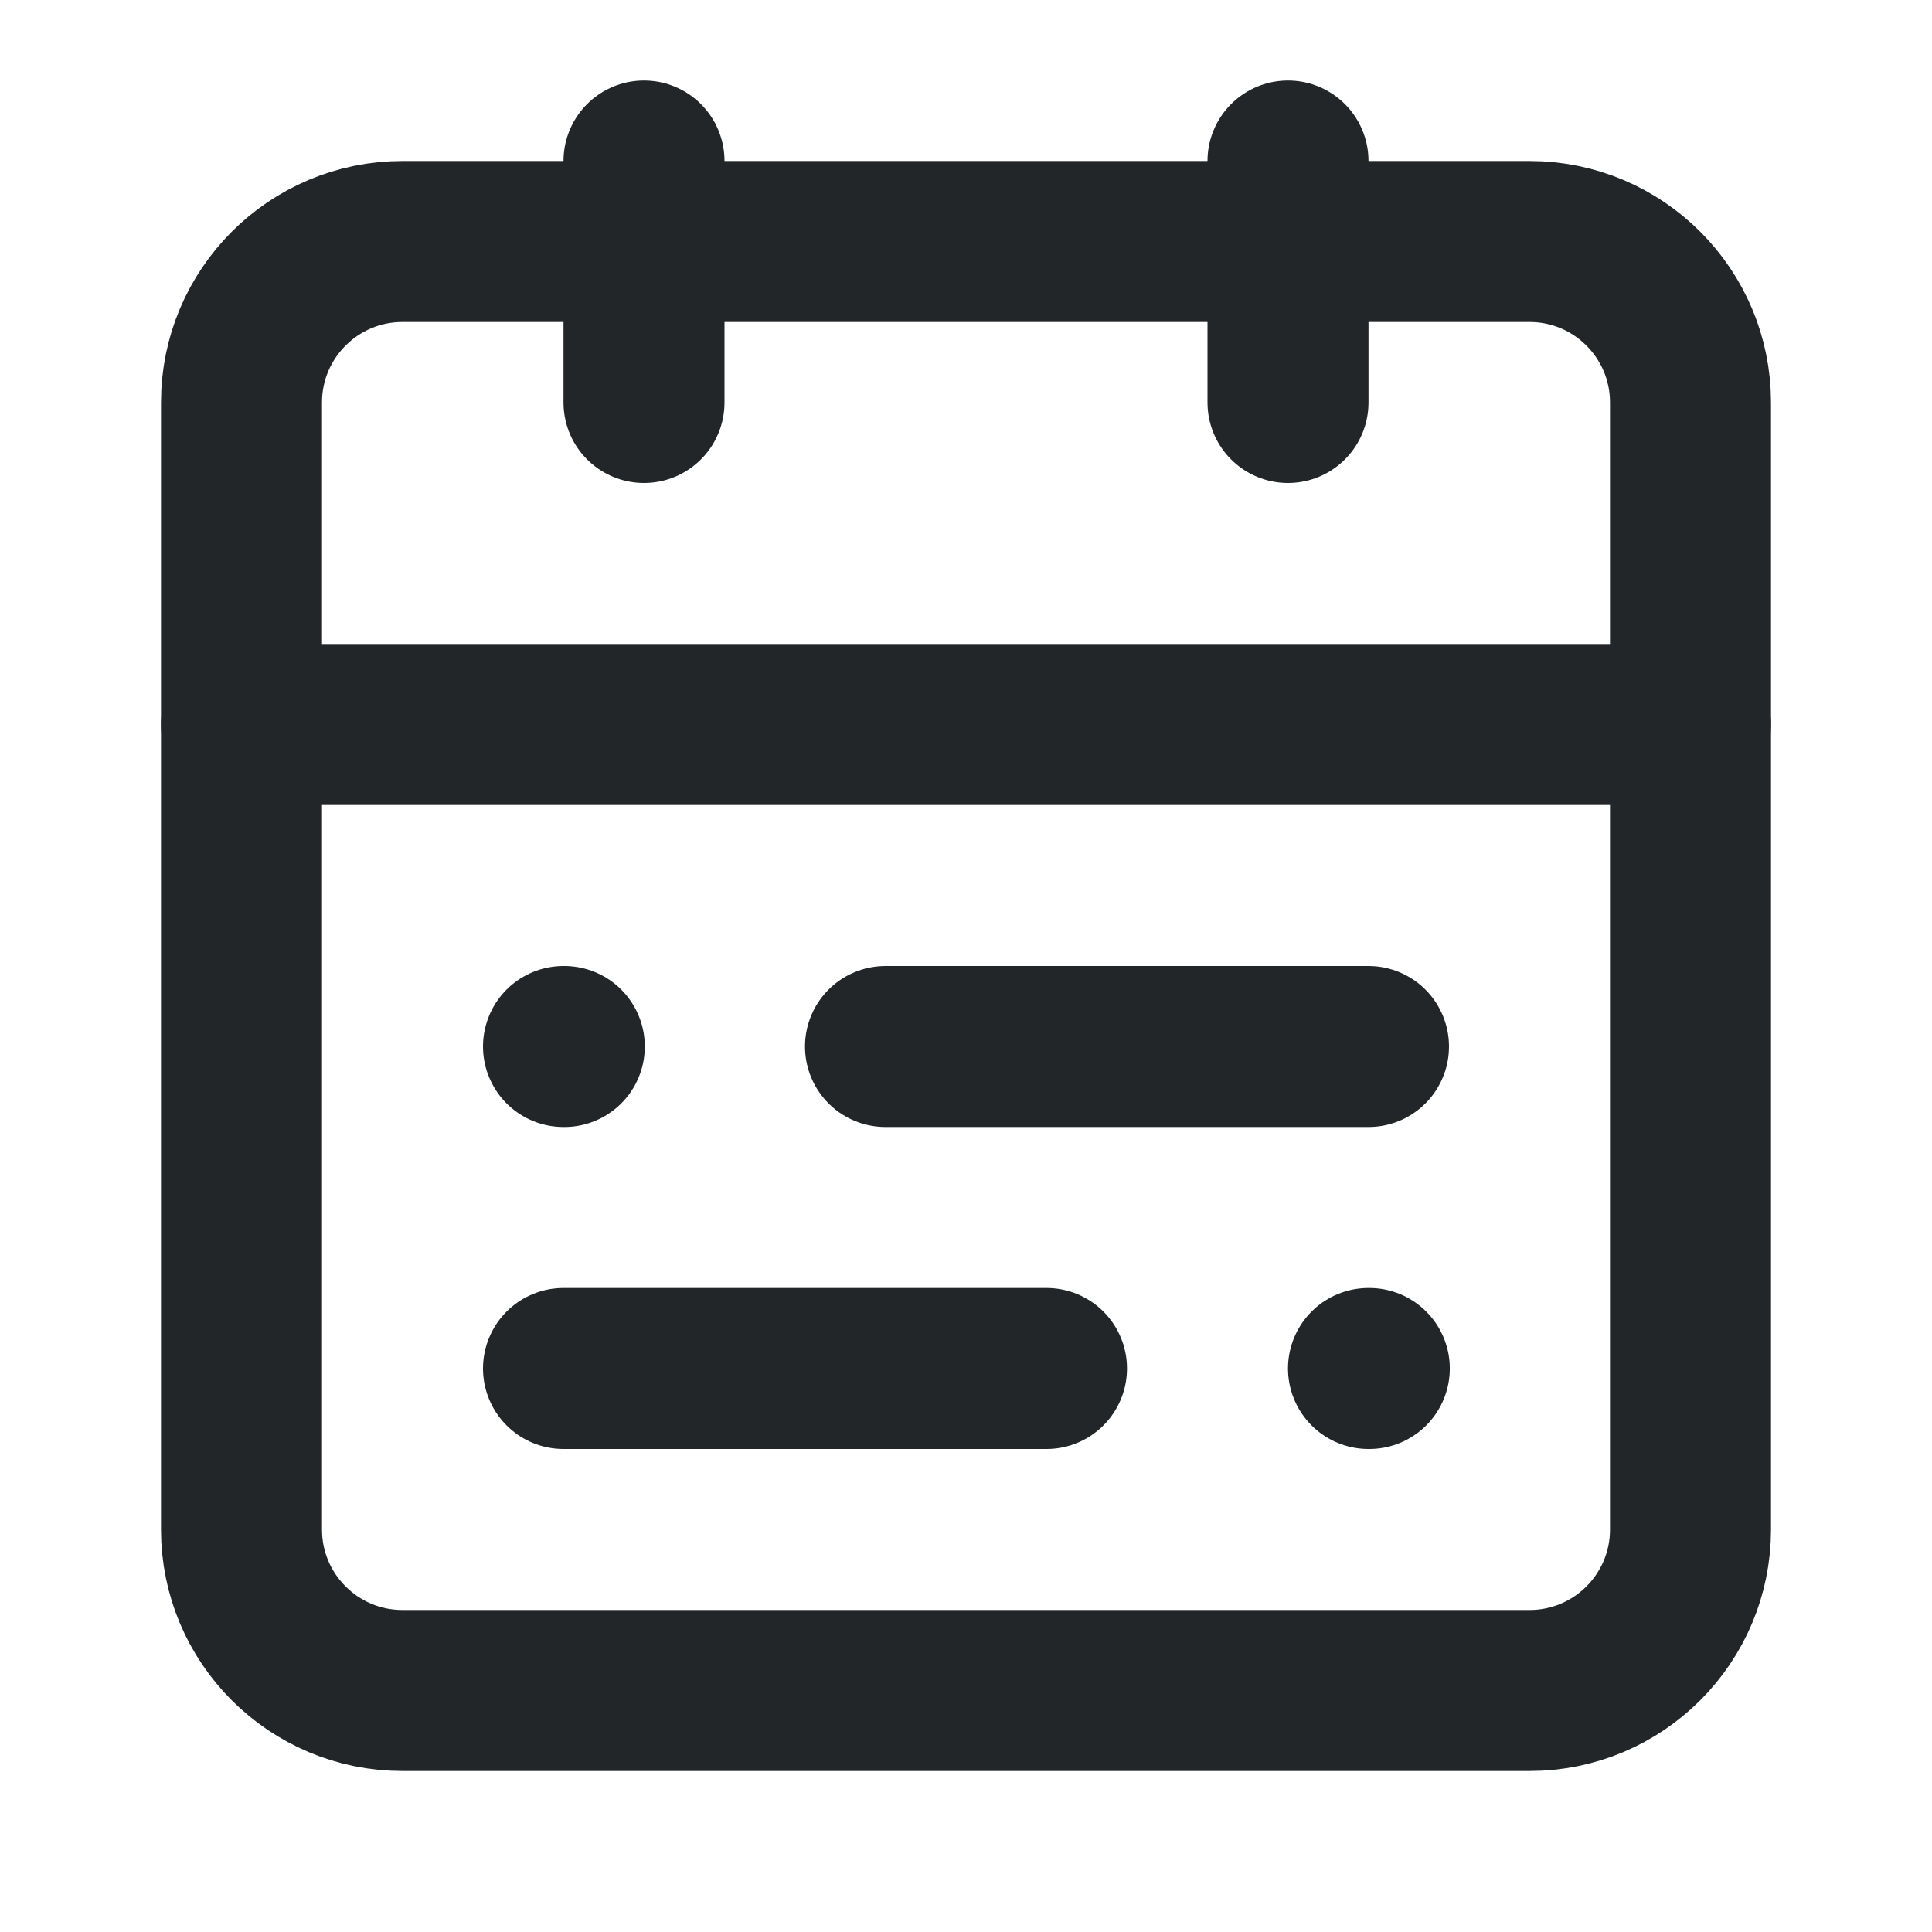
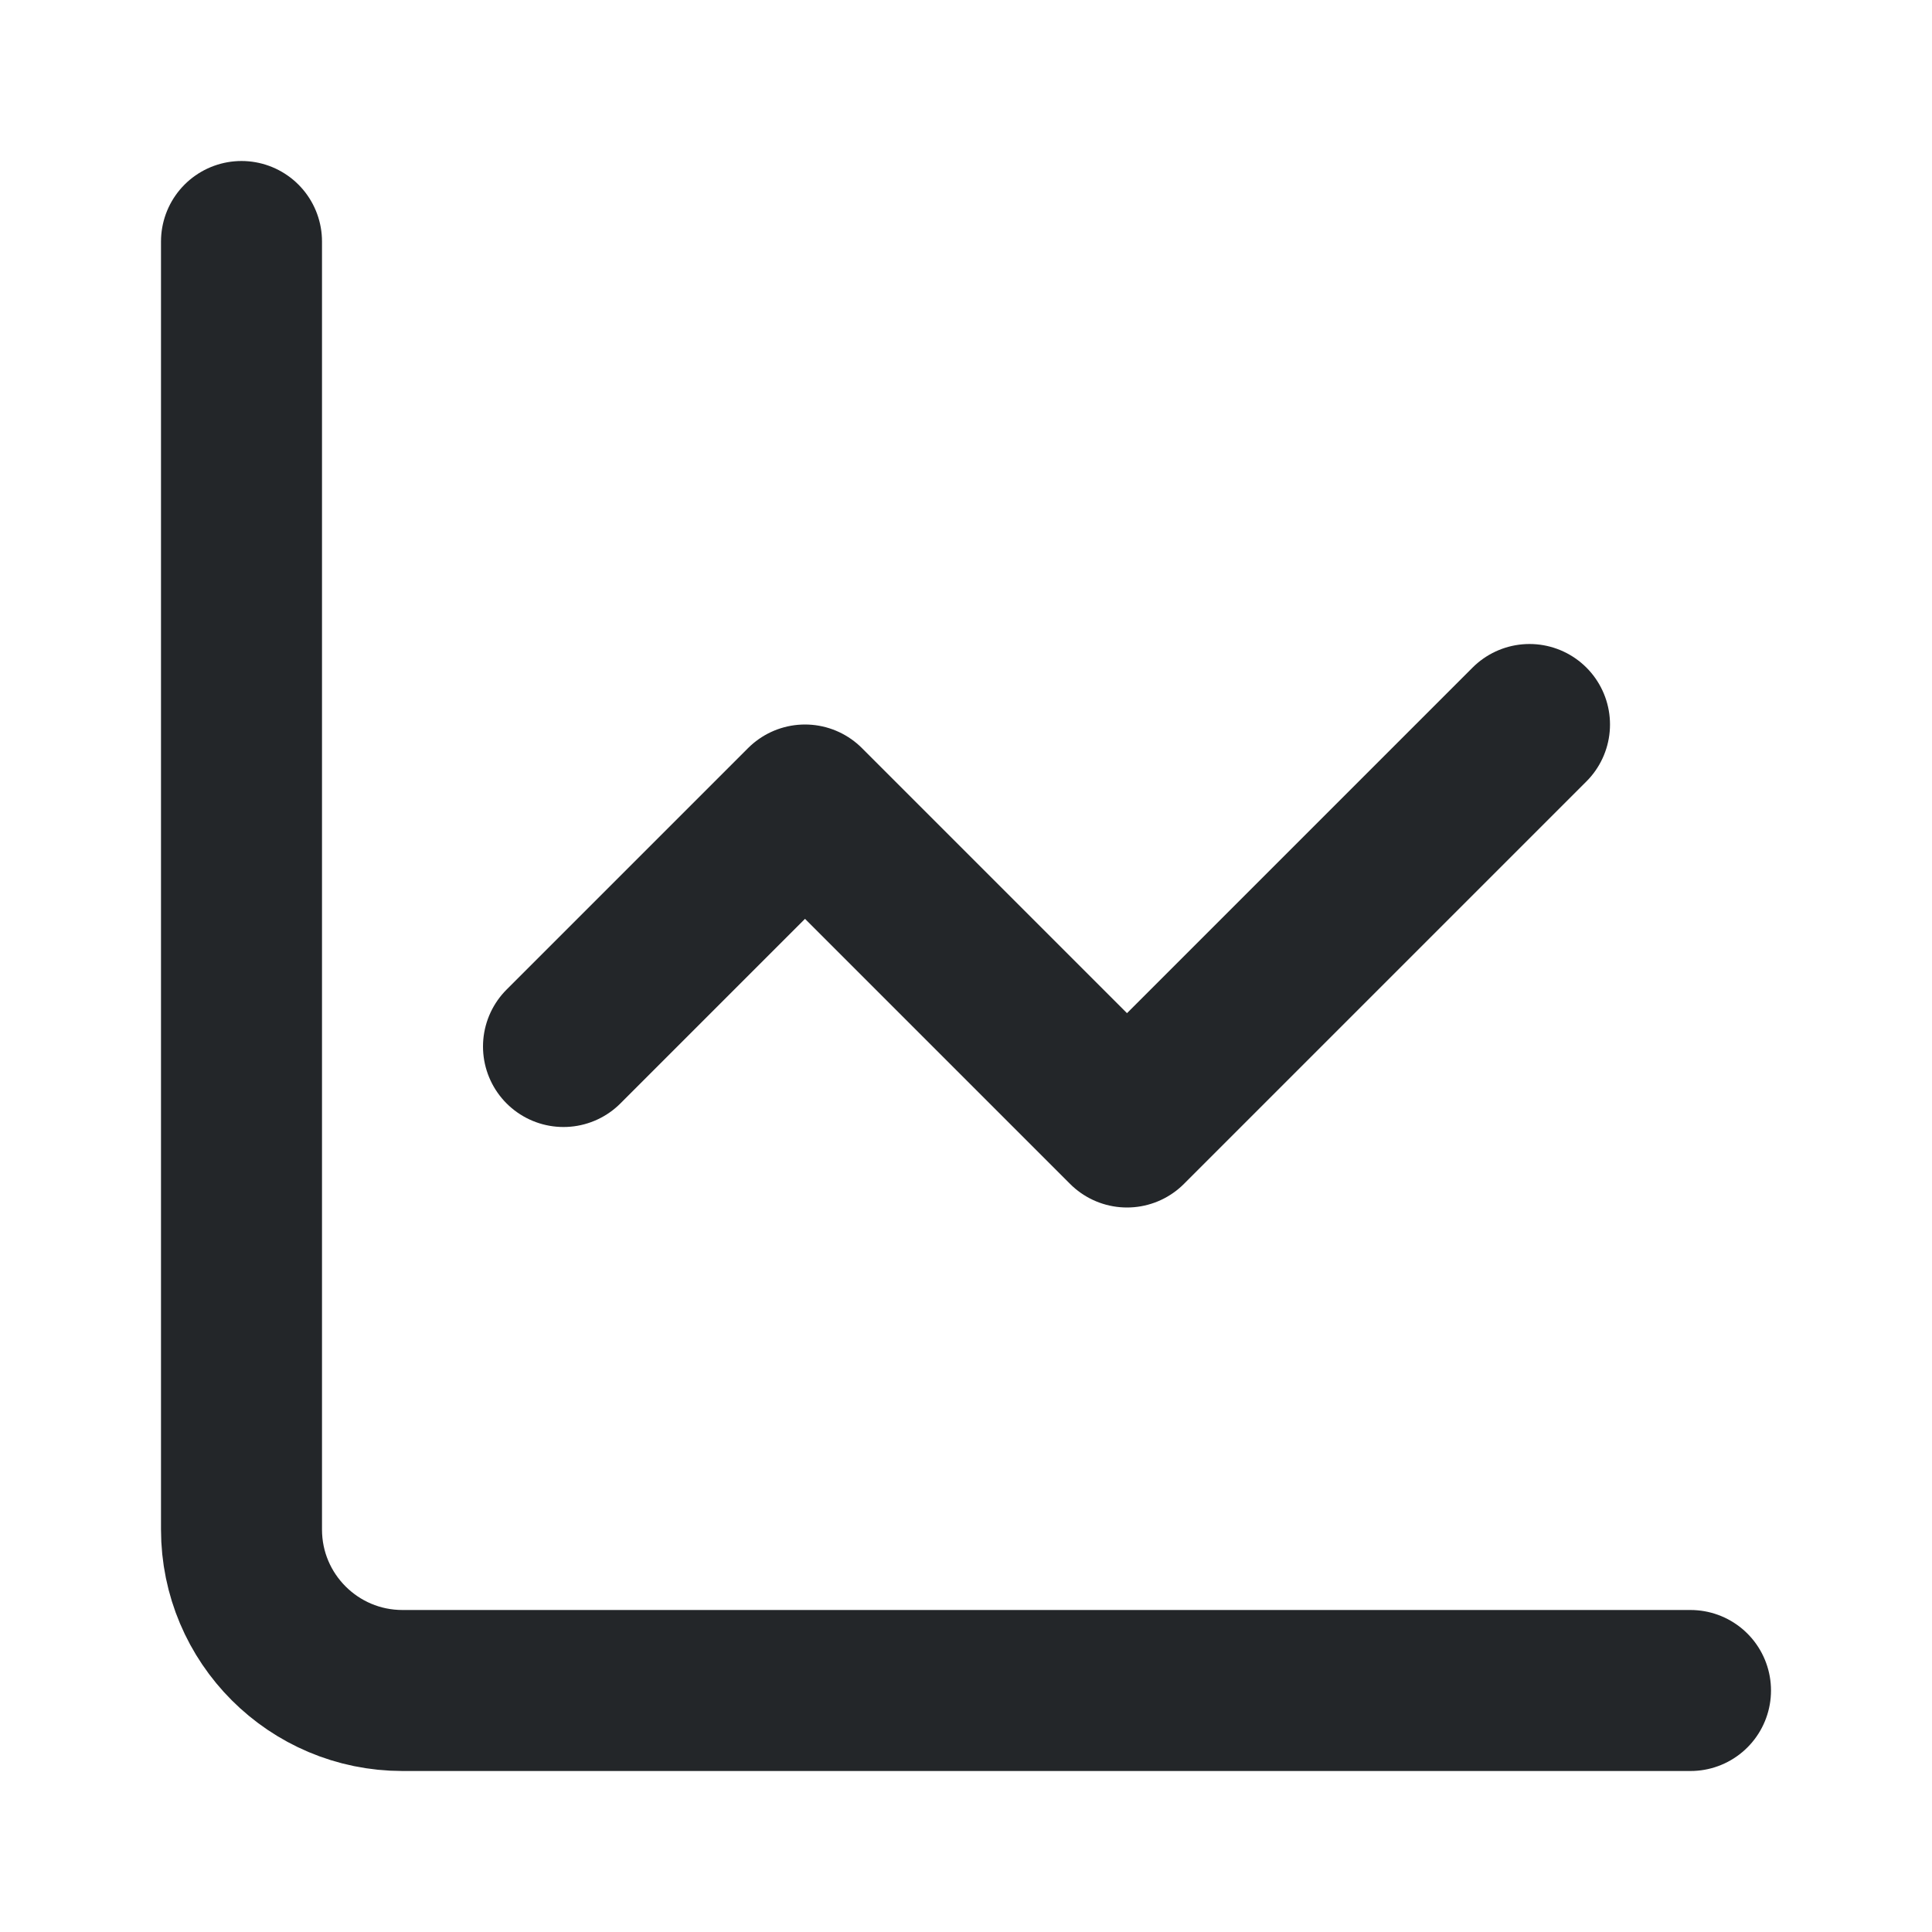
- <svg xmlns="http://www.w3.org/2000/svg" class="lucide lucide-calendar-range" width="24" height="24" viewBox="0 0 24 24" fill="none" stroke="currentColor" stroke-width="2" stroke-linecap="round" stroke-linejoin="round">
+ <svg xmlns="http://www.w3.org/2000/svg" class="lucide lucide-chart-line" width="24" height="24" viewBox="0 0 24 24" fill="none" stroke="currentColor" stroke-width="2" stroke-linecap="round" stroke-linejoin="round">
  <style id="current-color-scheme" type="text/css">
    .ColorScheme-Text { color: #232629; }
  </style>
  <g class="ColorScheme-Text" fill="none" stroke="currentColor" stroke-width="2" stroke-linecap="round" stroke-linejoin="round">
-     <rect x="3" y="3" width="18" height="18" rx="2" />
-     <path d="M16 2v3" />
-     <path d="M3 9h18" />
-     <path d="M8 2v3" />
-     <path d="M17 13h-6" />
-     <path d="M13 17H7" />
-     <path d="M7 13h.01" />
-     <path d="M17 17h.01" />
+     <path d="M3 3v16a2 2 0 0 0 2 2h16" />
+     <path d="m19 9-5 5-4-4-3 3" />
  </g>
</svg>
